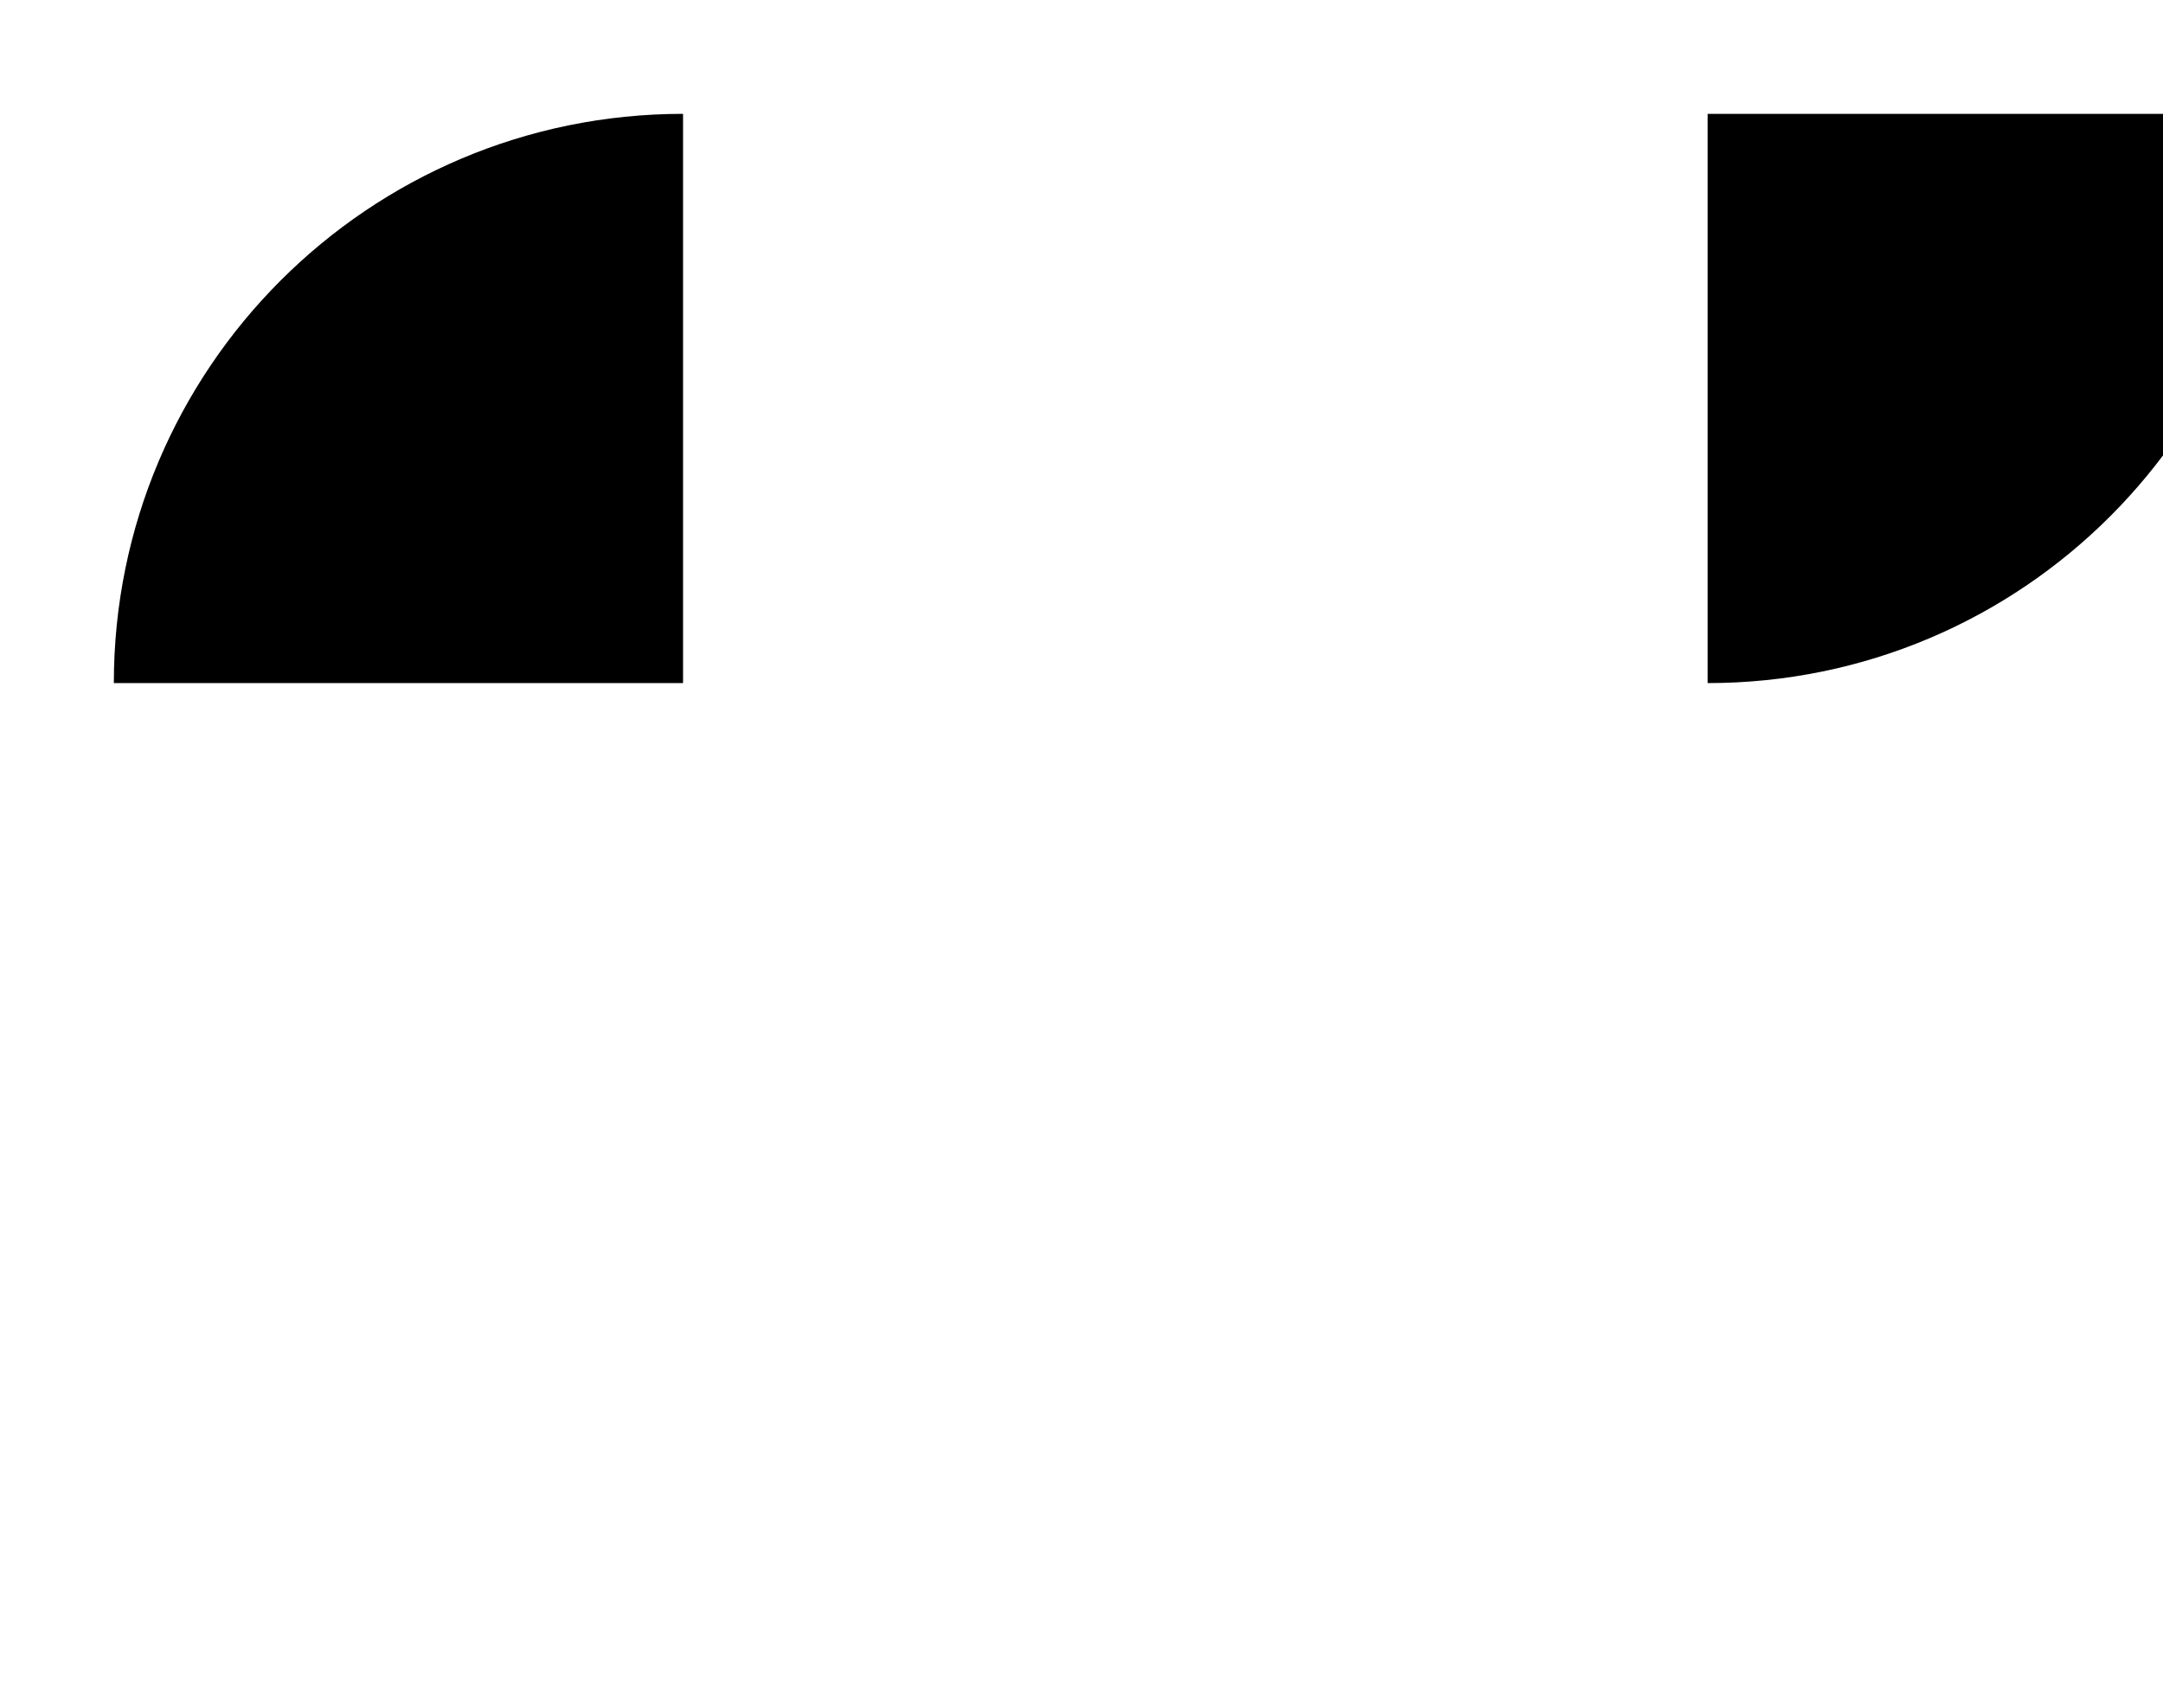
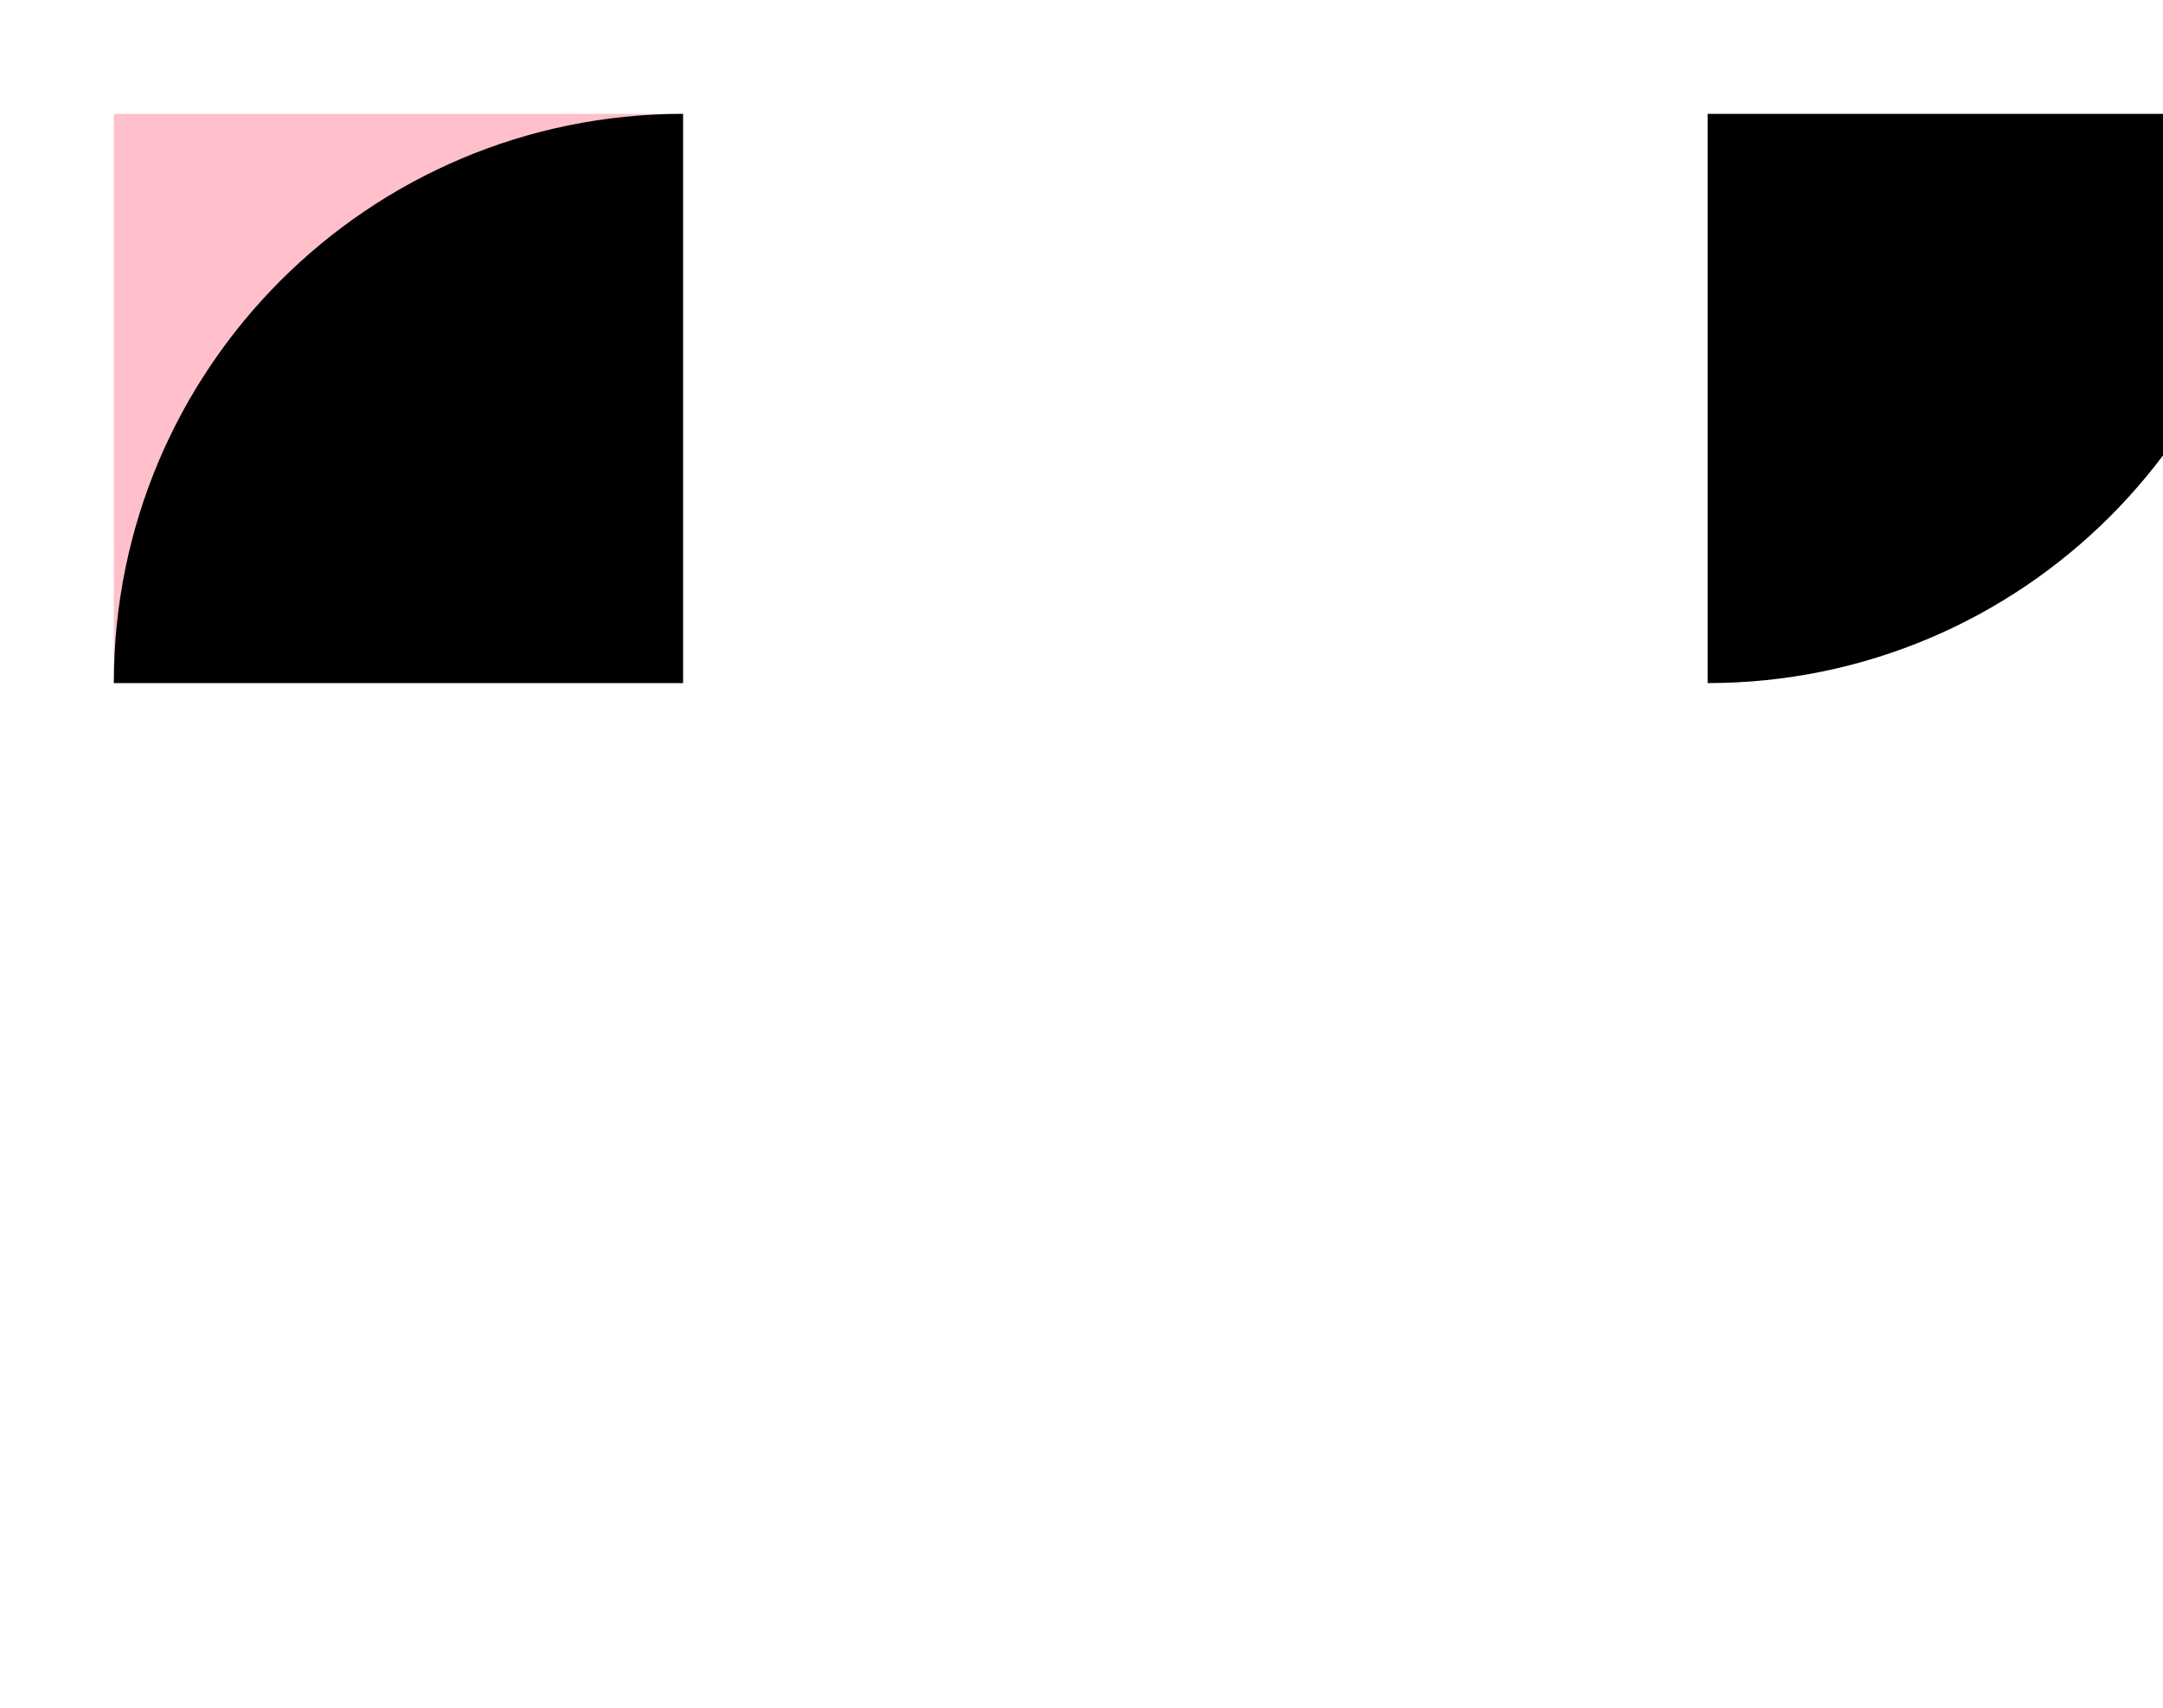
<svg xmlns="http://www.w3.org/2000/svg">
  <svg x="10" y="10" width="50" height="50" viewBox="0 0 50 50">
+     <rect width="100%" height="100%" fill="pink" />
    <ellipse cx="50" cy="50" rx="50" ry="50" />
  </svg>
  <svg x="150" y="10" width="50" height="50" viewBox="50 50 50 50">
+     <rect width="100%" height="100%" fill="red" />
    <ellipse cx="50" cy="50" rx="50" ry="50" />
  </svg>
</svg>
